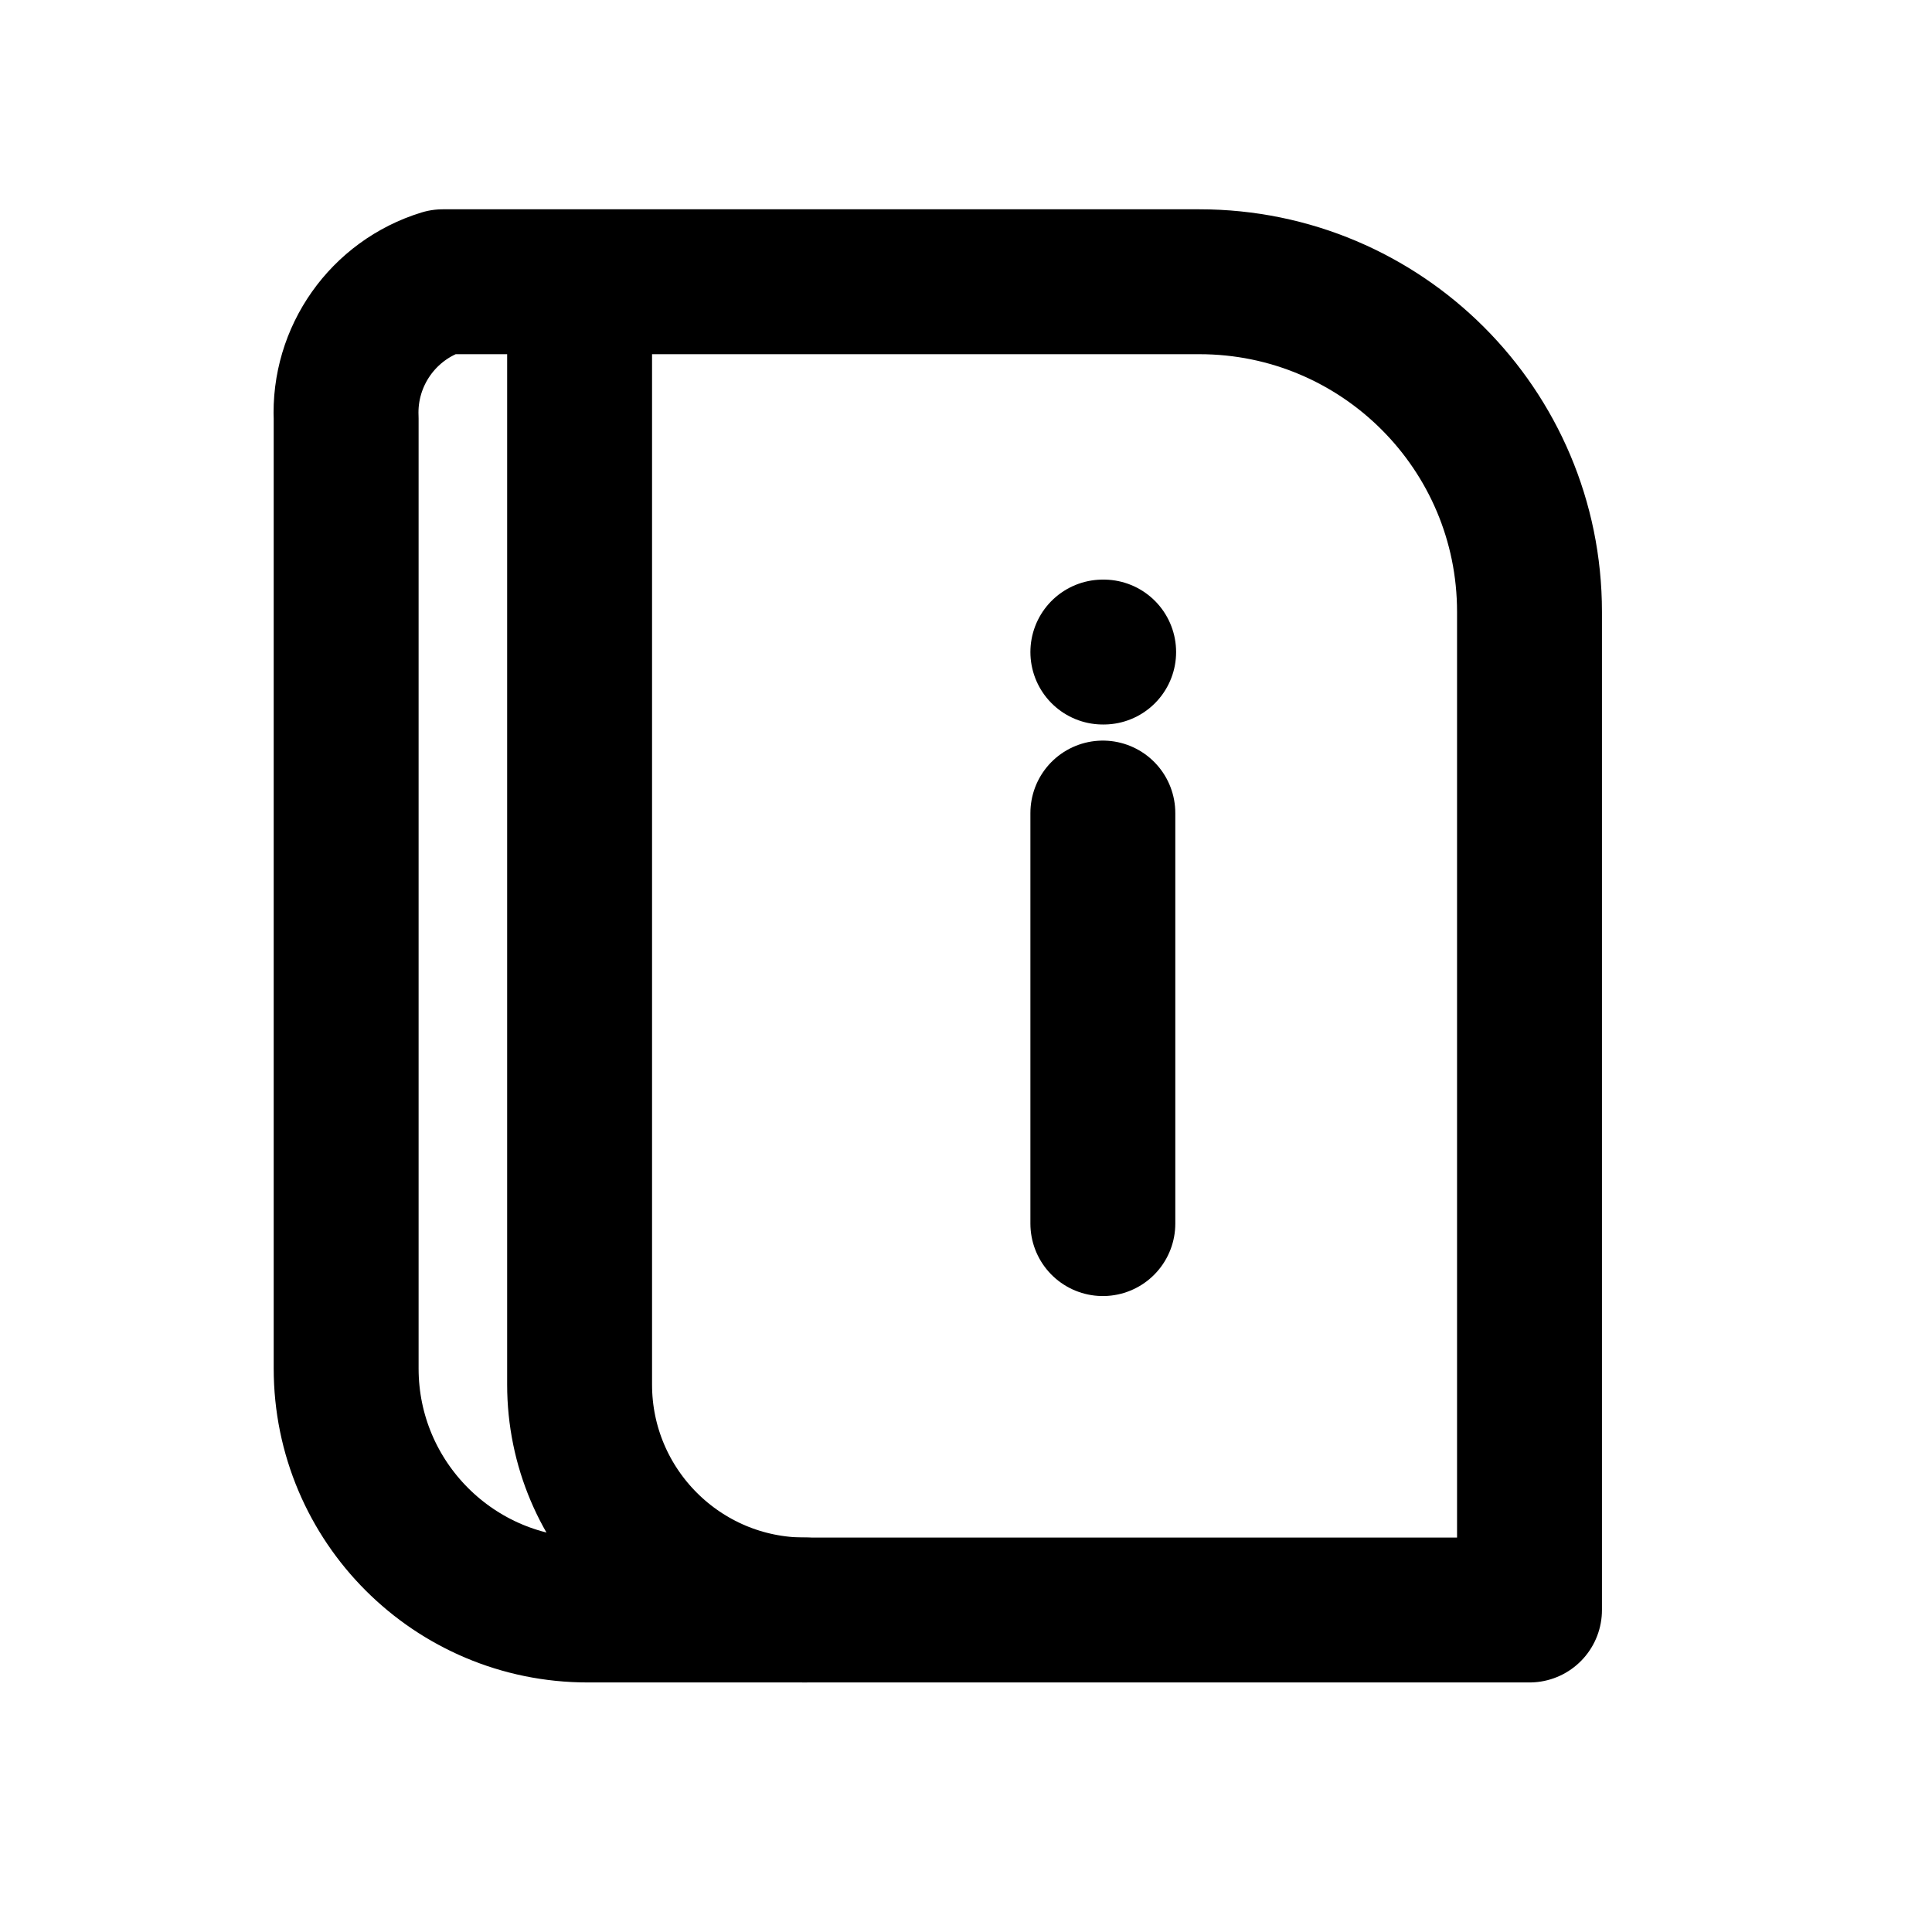
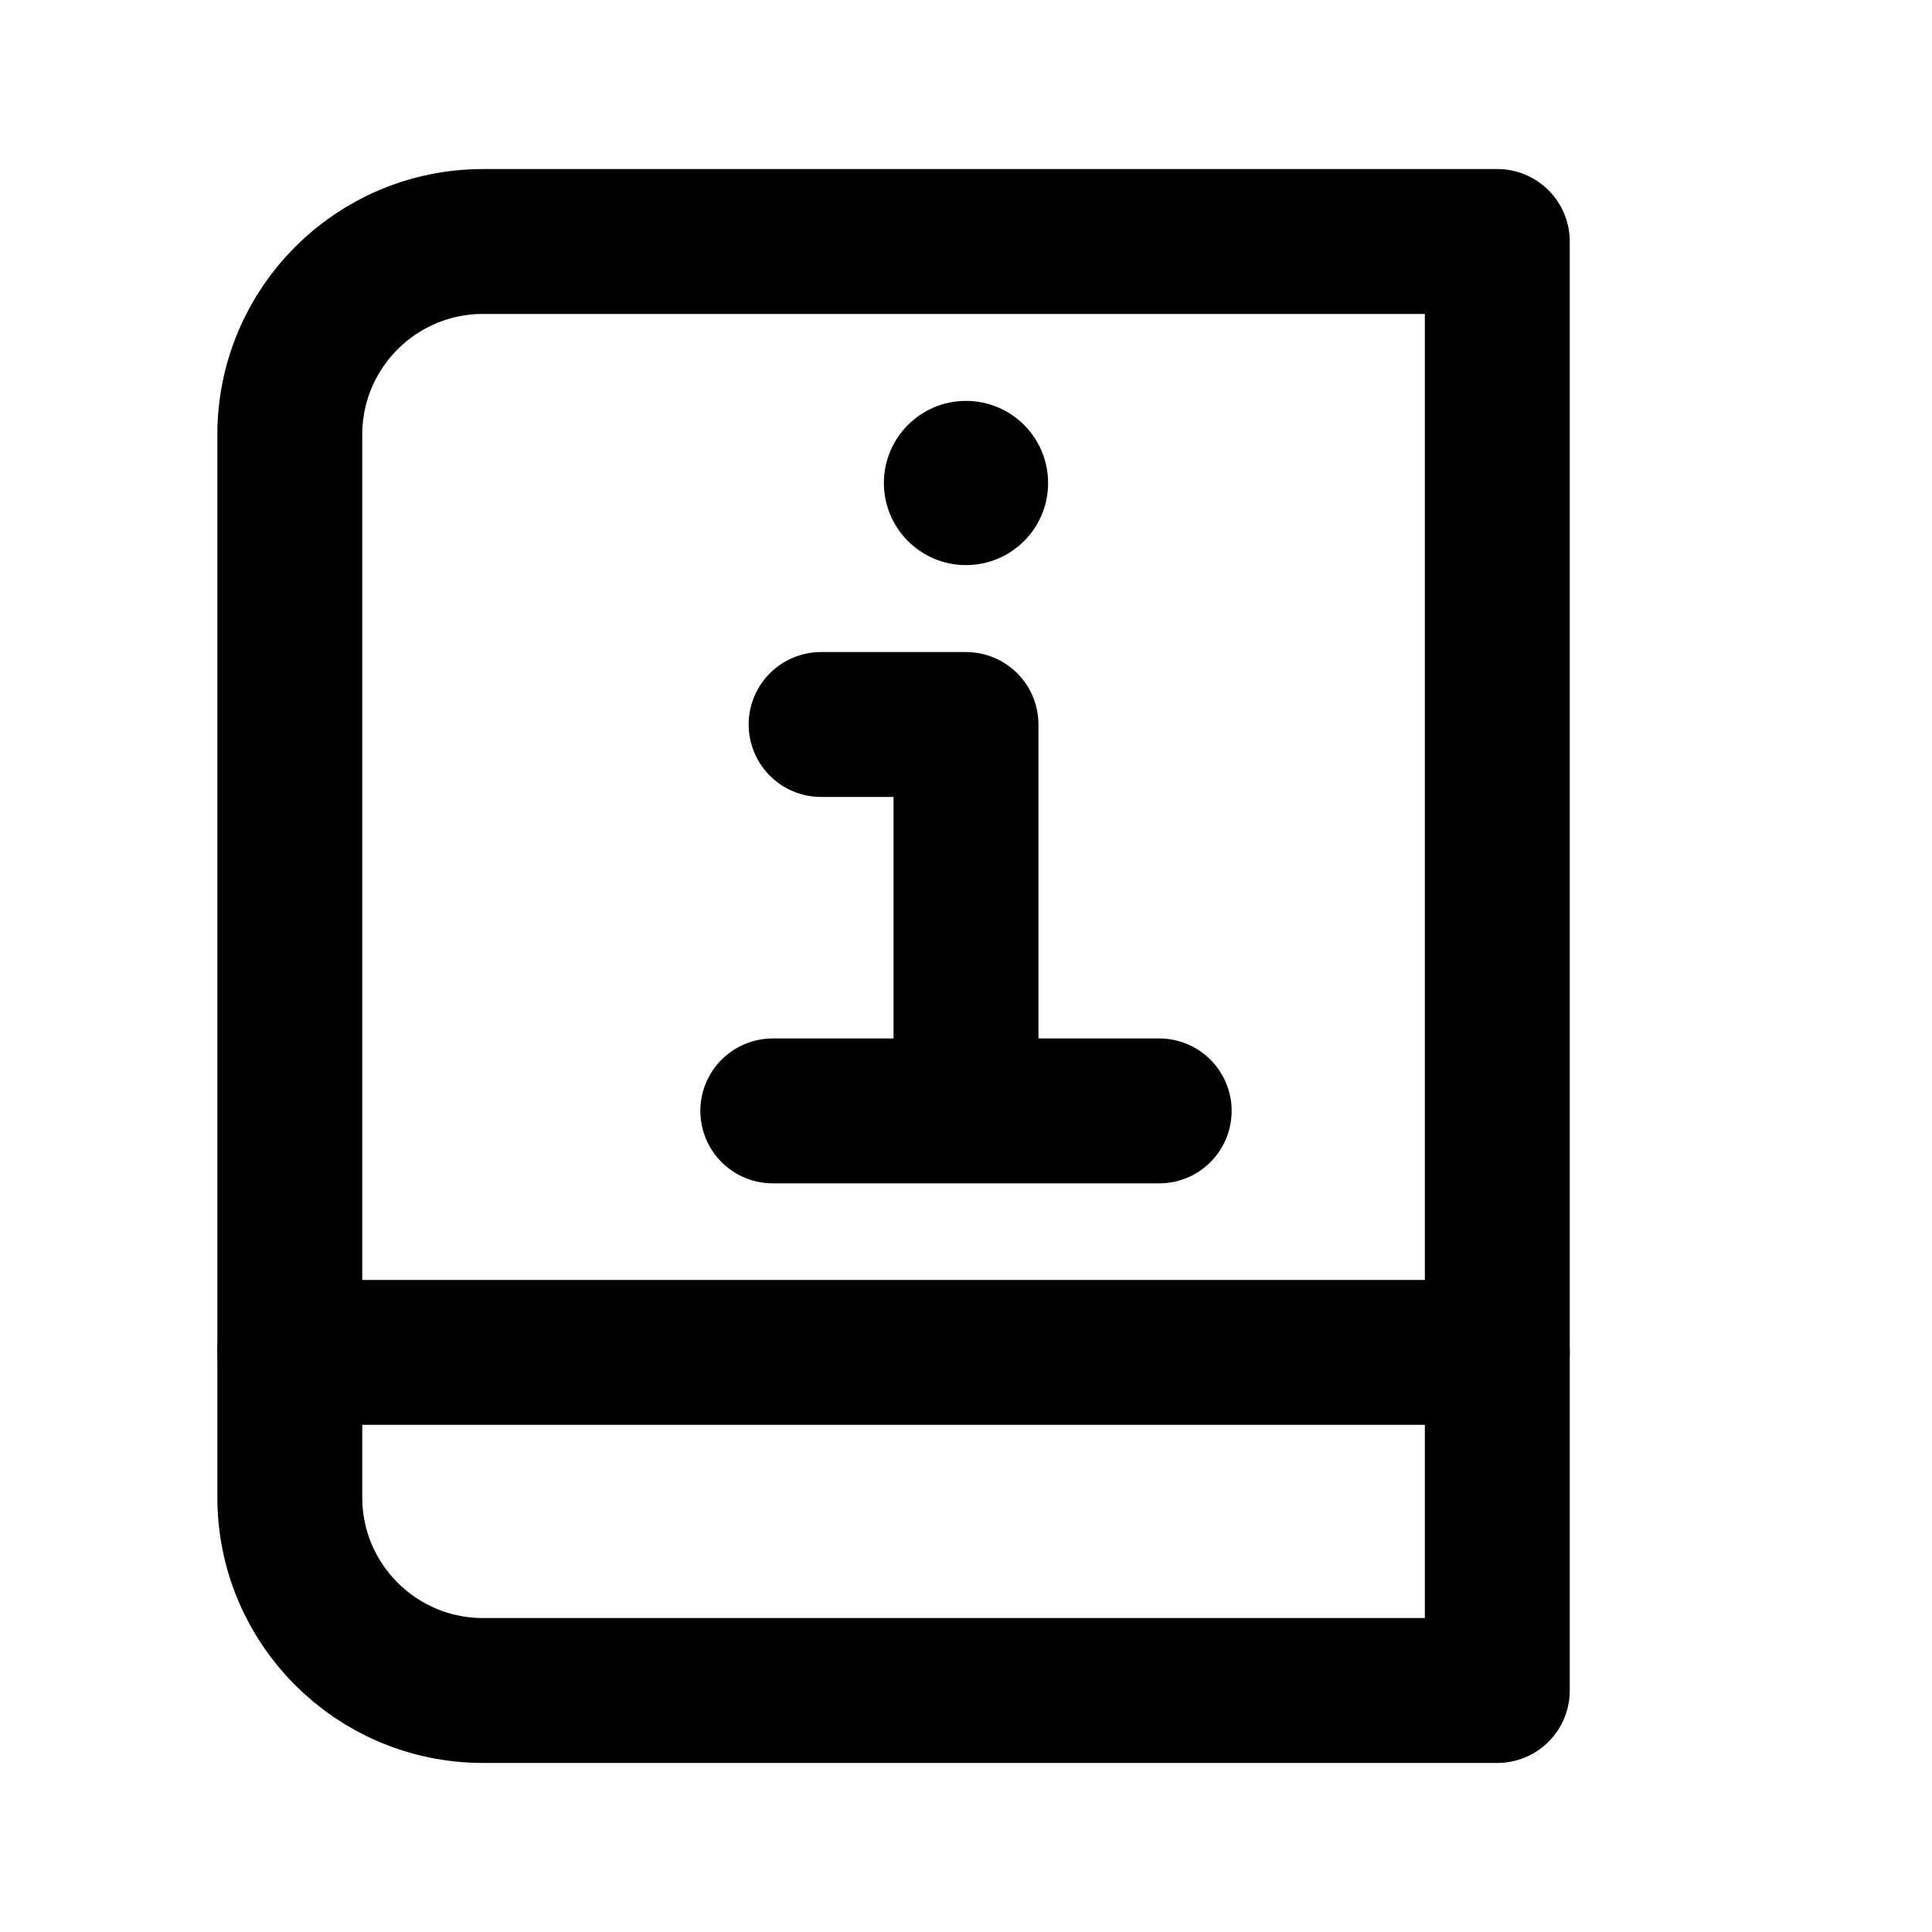
- <svg xmlns="http://www.w3.org/2000/svg" viewBox="0 0 24 24" fill="none" stroke="currentColor" stroke-width="1.8" stroke-linecap="round" stroke-linejoin="round">
-   <path d="M5.5 3.5h9.4a4.1 4.1 0 0 1 4.1 4.1V20H7.3a3 3 0 0 1-3-3V5.2a1.7 1.7 0 0 1 1.2-1.7Z" />
-   <path d="M7.2 3.7v13.5A2.8 2.8 0 0 0 10 20" />
-   <path d="M13.7 10.1v5.1" />
-   <path d="M13.7 8.1h.01" />
+ <svg xmlns="http://www.w3.org/2000/svg" viewBox="0 0 20 20" fill="none" stroke="currentColor" stroke-width="1.5" stroke-linecap="round" stroke-linejoin="round">
+   <path d="M5 2.5h10.5v15H5a2 2 0 0 1-2-2v-11a2 2 0 0 1 2-2Z" />
+   <path d="M3 14h12.5" />
+   <path d="M8.5 7.5H10v4M8 11.5h4" />
+   <circle cx="10" cy="5" r=".85" fill="currentColor" stroke="none" />
</svg>
